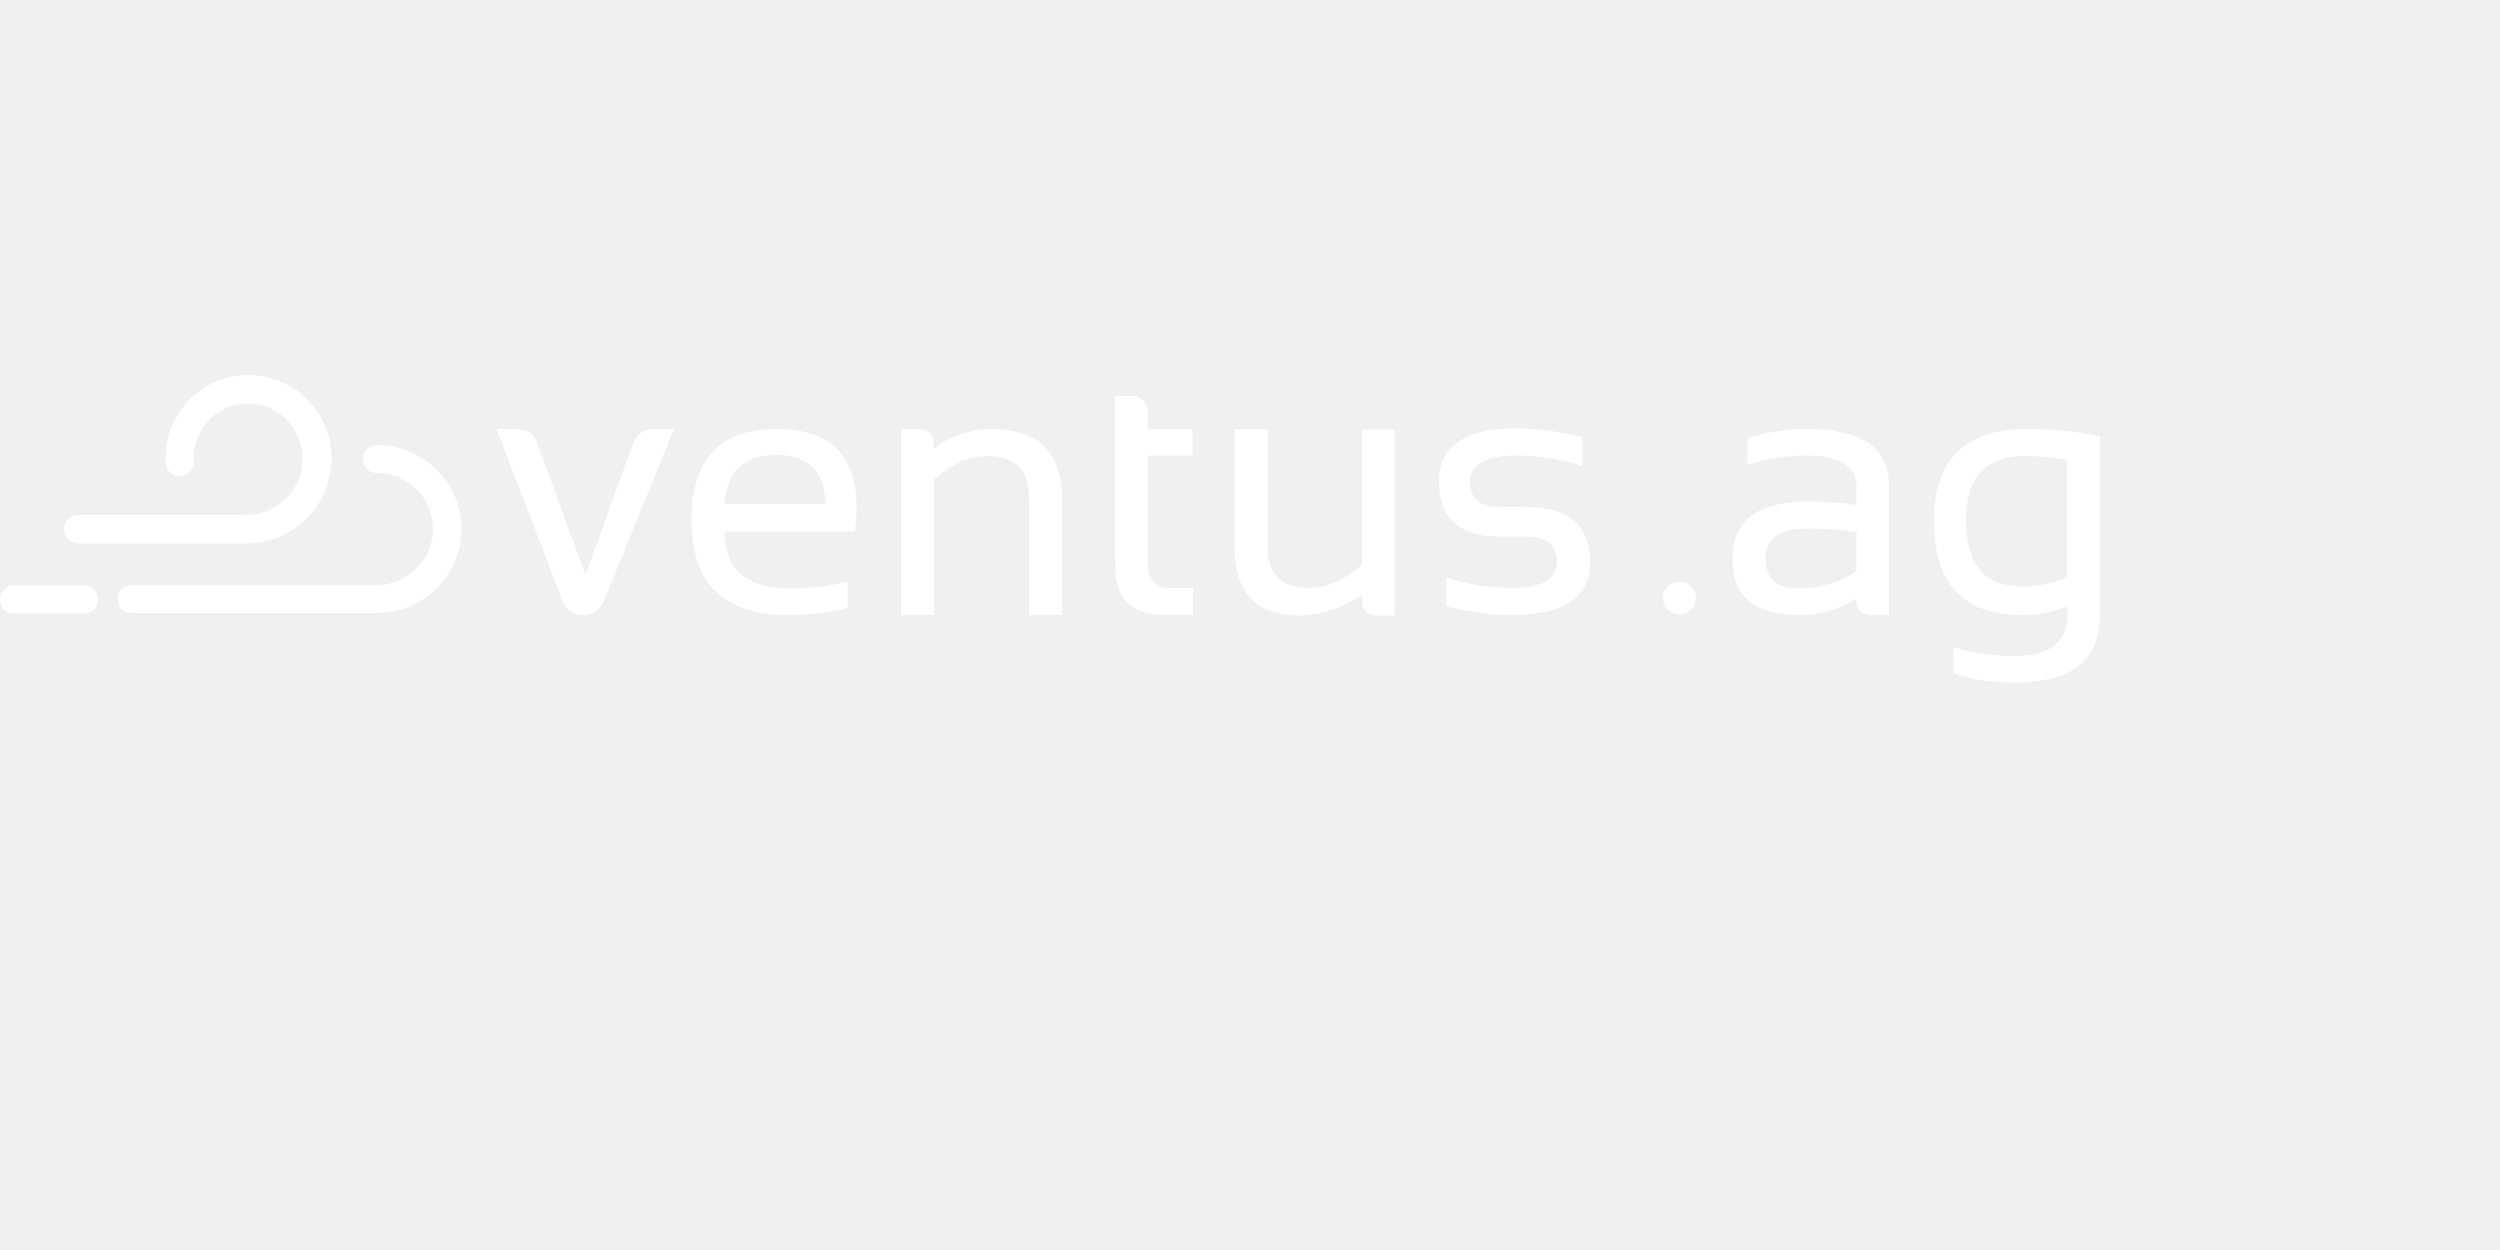
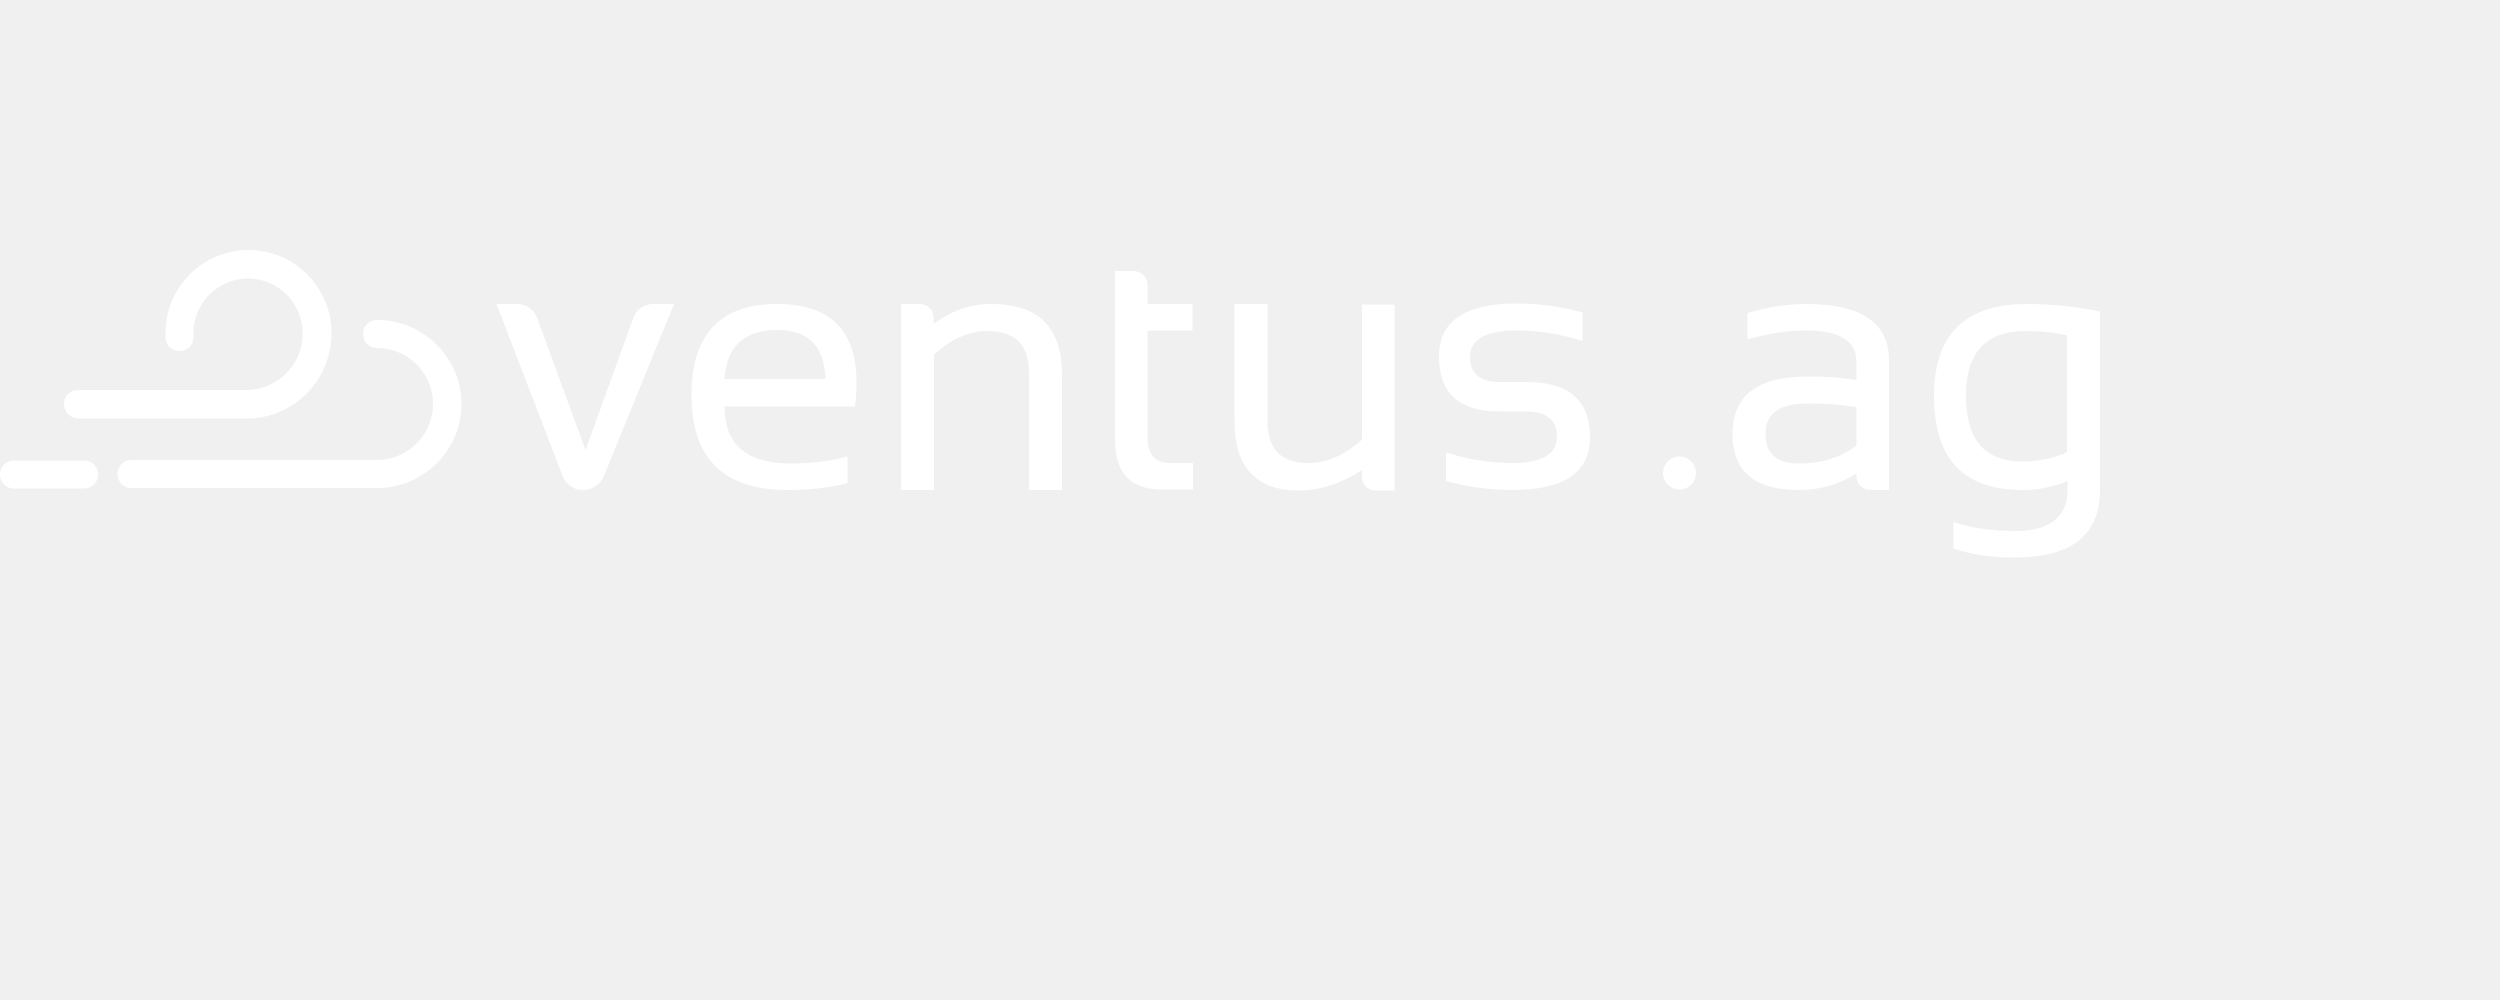
- <svg xmlns="http://www.w3.org/2000/svg" width="200" height="100" viewBox="0 0 500 100" fill="none">
+ <svg xmlns="http://www.w3.org/2000/svg" width="250" height="100" viewBox="0 0 500 100" fill="none">
  <path d="M75.4 14C73.8 14 72.6 15.2 72.6 16.8C72.6 18.4 73.8 19.6 75.4 19.6C81.6 19.6 86.6 24.6 86.6 30.8C86.6 37 81.5 42 75.4 42H26.3C24.7 42 23.5 43.2 23.5 44.8C23.5 46.4 24.7 47.6 26.3 47.6H75.4C84.7 47.6 92.3 40.1 92.3 30.7C92.2 21.5 84.7 14 75.4 14Z" fill="white" />
  <path d="M16.8 42.1H2.8C1.2 42.1 0 43.3 0 44.9C0 46.5 1.2 47.7 2.8 47.7H16.8C18.4 47.7 19.6 46.5 19.6 44.9C19.6 43.3 18.4 42.1 16.8 42.1Z" fill="white" />
  <path d="M15.7 33.7H49.4C58.6 33.7 66.2 26.2 66.3 16.8V16.6C66.3 7.5 58.9 0 49.7 0C40.6 0 33.1 7.4 33.1 16.6V17.4C33.1 19 34.3 20.2 35.9 20.2C37.5 20.2 38.7 19 38.7 17.4V16.6C38.7 10.6 43.6 5.7 49.6 5.7C55.6 5.7 60.5 10.6 60.5 16.6V16.8C60.5 23 55.4 28 49.3 28H15.6C14 28 12.8 29.2 12.8 30.8C12.8 32.4 14.1 33.7 15.7 33.7Z" fill="white" />
  <path d="M361.3 10.8C357.5 10.8 353.5 11.4 349.5 12.6V17.9C353.5 16.7 357.4 16.1 361.3 16.1C368 16.1 371.3 18.2 371.3 22.5V26C368.1 25.5 364.8 25.3 361.6 25.3C351.5 25.3 346.5 29.1 346.5 36.8C346.5 44.3 350.9 48 359.8 48C363.9 48 367.8 46.9 371.3 44.7C371.3 44.9 371.3 45.1 371.3 45.4C371.3 46.9 372.6 48 374.1 48H377.8V28.9V22.3C377.9 14.6 372.3 10.8 361.3 10.8ZM371.3 39.1C368.2 41.5 364.3 42.7 359.8 42.7C355.3 42.7 353.1 40.7 353.1 36.7C353.1 32.7 355.9 30.7 361.6 30.7C364.8 30.7 368.1 30.9 371.3 31.4V39.1Z" fill="white" />
  <path d="M99.3 10.8H103.6C105.2 10.8 106.9 12 107.4 13.5L117.1 40L126.7 13.5C127.2 12 128.9 10.8 130.5 10.8H134.8L120.7 45.4C120.1 46.8 118.4 48 116.8 48H116.4C114.8 48 113.1 46.8 112.6 45.4L99.3 10.8Z" fill="white" />
  <path d="M171.3 26.5C171.3 16 166 10.8 155.4 10.8C144 10.8 138.3 16.9 138.3 29C138.3 41.7 144.7 48 157.5 48C162.2 48 166.2 47.5 169.5 46.6V41.3C166.2 42.2 162.5 42.7 158.2 42.7C149.3 42.7 144.9 38.9 144.9 31.3H171C171.2 29.6 171.3 28 171.3 26.5ZM144.9 25.8C145.3 19.3 148.8 16 155.5 16C161.7 16 164.9 19.3 165.1 25.8H144.9Z" fill="white" />
  <path d="M305.2 26.4H299.9C296 26.4 294 24.7 294 21.4C294 17.9 297.1 16.1 303.3 16.1C307.7 16.1 312.2 16.8 316.5 18.2V12.5C312.1 11.3 307.7 10.7 303.3 10.7C293 10.7 287.8 14.2 287.8 21.3C287.8 28.6 291.8 32.3 299.9 32.3H305.2C309.3 32.3 311.4 34 311.4 37.3C311.4 40.8 308.4 42.6 302.5 42.6C298 42.6 293.6 41.9 289.2 40.5V46.2C293.6 47.4 298 48 302.5 48C312.8 48 318 44.5 318 37.4C318 30 313.7 26.4 305.2 26.4Z" fill="white" />
  <path d="M405.4 10.8C393 10.8 386.8 16.9 386.8 29.2C386.8 41.8 392.7 48 404.5 48C407.7 48 410.7 47.4 413.5 46.2V48C413.5 53.4 410 56.2 403 56.2C398.4 56.2 394.3 55.6 390.7 54.4V59.7C394.2 60.9 398.3 61.5 402.9 61.5C414.3 61.5 420 57 420 48V12.3C415.3 11.3 410.4 10.8 405.4 10.8ZM413.4 40.4C410.8 41.7 407.8 42.3 404.4 42.3C396.9 42.3 393.2 37.9 393.2 29.1C393.2 20.5 397.2 16.2 405.1 16.2C408.4 16.2 411.2 16.5 413.4 17.1V40.4V40.4Z" fill="white" />
  <path d="M198.3 10.8C194.1 10.8 190.3 12.1 186.7 14.8C186.7 14.4 186.7 13.9 186.7 13.4C186.7 11.9 185.4 10.8 183.9 10.8H180.2V48H186.8V20.9C190.2 17.8 193.8 16.2 197.5 16.2C203 16.2 205.8 19 205.8 24.5V48H212.4V24.6C212.3 15.4 207.6 10.8 198.3 10.8Z" fill="white" />
  <path d="M229.5 16.1H238.5V10.8H229.5V8.3C229.5 7.9 229.5 7.4 229.5 6.9C229.5 6.1 229.1 5.3 228.4 4.8V4.7H228.3C227.8 4.4 227.3 4.2 226.7 4.2H223V4.7V37.9C223 44.6 226.1 47.9 232.4 47.9H238.6V42.6H234C231 42.6 229.5 40.9 229.5 37.4V16.1Z" fill="white" />
  <path d="M272.4 10.8V36.2V37.9C269 41 265.4 42.6 261.7 42.6C256.2 42.6 253.5 39.8 253.5 34.3V10.8H246.9V34.2C246.9 43.4 251.2 48.1 259.7 48.1C264 48.1 268.2 46.7 272.4 44V44.1C272.4 44.5 272.4 45 272.4 45.5C272.4 47 273.7 48.1 275.2 48.1H278.9V19.8V10.9H272.4V10.8Z" fill="white" />
  <path d="M335.9 47.9C337.723 47.9 339.2 46.422 339.2 44.6C339.2 42.778 337.723 41.3 335.9 41.3C334.077 41.3 332.6 42.778 332.6 44.6C332.6 46.422 334.077 47.9 335.9 47.9Z" fill="white" />
</svg>
